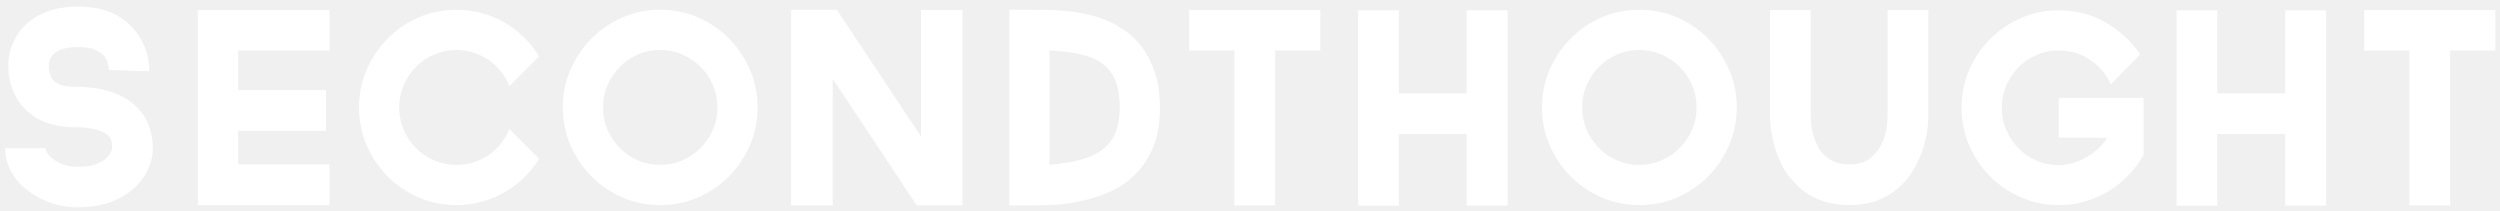
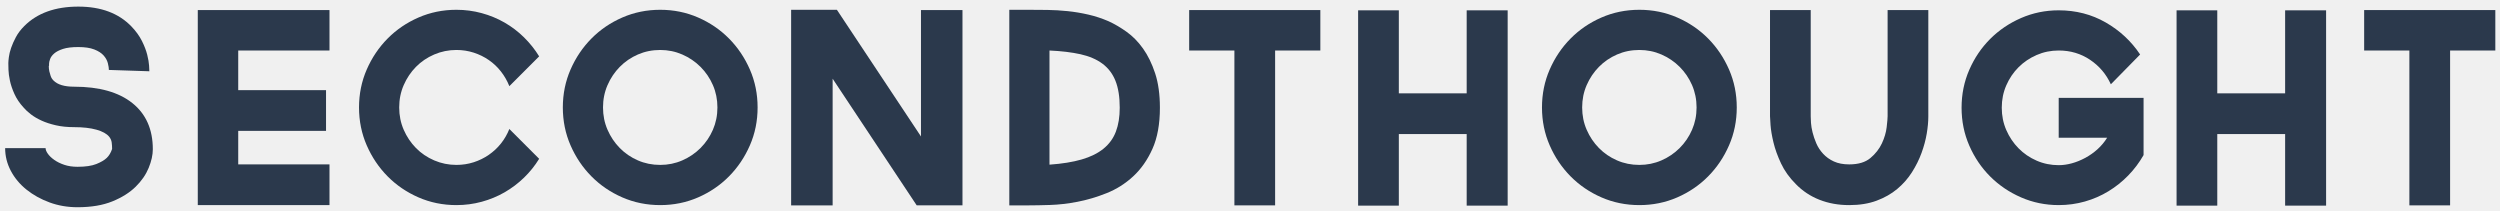
<svg xmlns="http://www.w3.org/2000/svg" version="1.1" id="Layer_1" x="0px" y="0px" width="451px" height="38px" viewBox="0 0 451 38" enable-background="new 0 0 451 38" xml:space="preserve">
  <g enable-background="new    ">
-     <path fill="#FFFFFF" d="M13.984,37.384c-1.792,0-3.472-0.288-5.04-0.864c-1.568-0.575-2.952-1.344-4.152-2.304   s-2.144-2.088-2.832-3.384c-0.688-1.296-1.032-2.664-1.032-4.104h7.296c0,0.288,0.136,0.624,0.408,1.009   c0.271,0.384,0.656,0.752,1.152,1.104c0.496,0.353,1.096,0.648,1.8,0.888c0.704,0.24,1.504,0.36,2.4,0.36   c1.44,0,2.576-0.168,3.408-0.504c0.832-0.336,1.456-0.703,1.872-1.104c0.416-0.4,0.735-0.937,0.96-1.608   c0-0.384-0.024-0.769-0.072-1.152c-0.048-0.384-0.2-0.735-0.456-1.056c-0.448-0.544-1.216-0.968-2.304-1.272   c-1.088-0.304-2.432-0.456-4.032-0.456c-1.216,0-2.312-0.111-3.288-0.336c-0.976-0.223-1.832-0.504-2.568-0.84   c-0.736-0.336-1.376-0.712-1.92-1.128C5.04,20.217,4.592,19.8,4.24,19.384c-0.705-0.768-1.248-1.575-1.632-2.424   c-0.384-0.848-0.656-1.647-0.816-2.4c-0.161-0.751-0.248-1.407-0.264-1.968c-0.016-0.56-0.024-0.968-0.024-1.224   c0-0.224,0.032-0.584,0.096-1.08C1.664,9.792,1.799,9.24,2.008,8.632c0.208-0.607,0.496-1.255,0.864-1.943   C3.239,6,3.744,5.337,4.384,4.696C6.72,2.36,9.968,1.192,14.128,1.192c4.096,0,7.296,1.199,9.6,3.6   c0.799,0.832,1.423,1.696,1.872,2.592c0.448,0.896,0.768,1.729,0.96,2.496c0.192,0.769,0.304,1.425,0.336,1.968   c0.032,0.545,0.048,0.881,0.048,1.009l-7.296-0.24v0.096c0-0.384-0.064-0.823-0.192-1.32c-0.128-0.495-0.384-0.96-0.768-1.392   s-0.944-0.792-1.68-1.08c-0.736-0.288-1.696-0.432-2.88-0.432c-1.152,0-2.072,0.112-2.76,0.336C10.68,9.048,10.151,9.32,9.784,9.64   c-0.369,0.32-0.617,0.656-0.744,1.009c-0.128,0.353-0.192,0.64-0.192,0.863v0.336L8.8,11.896c0,0.319,0.032,0.64,0.096,0.96   c0.064,0.256,0.144,0.536,0.24,0.84c0.096,0.305,0.271,0.584,0.528,0.84c0.736,0.736,1.968,1.104,3.696,1.104   c4.543,0,8.048,0.984,10.512,2.952c2.464,1.968,3.696,4.745,3.696,8.328c0,1.024-0.248,2.145-0.744,3.36   c-0.497,1.216-1.28,2.352-2.352,3.408c-1.073,1.056-2.472,1.936-4.2,2.64C18.544,37.031,16.448,37.384,13.984,37.384z" />
-     <path fill="#FFFFFF" d="M42.976,9.112v7.151h15.84v7.345h-15.84v6.048h16.464V37H35.68V1.816h23.76v7.296H42.976z" />
-     <path fill="#FFFFFF" d="M97.263,28.648c-0.768,1.248-1.68,2.384-2.736,3.407c-1.056,1.024-2.225,1.904-3.504,2.641   c-1.28,0.736-2.657,1.304-4.128,1.704c-1.472,0.4-2.992,0.6-4.56,0.6c-2.433,0-4.712-0.464-6.84-1.392   c-2.128-0.928-3.984-2.192-5.568-3.792c-1.584-1.601-2.84-3.464-3.768-5.593c-0.929-2.127-1.392-4.407-1.392-6.84   c0-2.432,0.463-4.711,1.392-6.84c0.928-2.128,2.184-3.991,3.768-5.592c1.584-1.6,3.439-2.863,5.568-3.792   c2.128-0.928,4.408-1.393,6.84-1.393c1.567,0,3.087,0.2,4.56,0.601c1.472,0.4,2.848,0.968,4.128,1.704   c1.279,0.736,2.448,1.624,3.504,2.664c1.056,1.04,1.968,2.184,2.736,3.432l-5.376,5.376c-0.384-0.96-0.888-1.84-1.512-2.64   s-1.352-1.488-2.184-2.064c-0.833-0.576-1.745-1.023-2.736-1.344c-0.992-0.319-2.032-0.48-3.12-0.48   c-1.409,0-2.745,0.272-4.008,0.816c-1.265,0.545-2.36,1.288-3.288,2.232c-0.928,0.943-1.664,2.039-2.208,3.287   c-0.544,1.248-0.816,2.593-0.816,4.032c0,1.44,0.271,2.784,0.816,4.032c0.544,1.248,1.28,2.345,2.208,3.288   c0.928,0.944,2.023,1.688,3.288,2.231c1.264,0.545,2.6,0.816,4.008,0.816c1.087,0,2.127-0.16,3.12-0.479   c0.992-0.32,1.904-0.769,2.736-1.345c0.832-0.576,1.56-1.255,2.184-2.04c0.624-0.783,1.128-1.655,1.512-2.615L97.263,28.648z" />
-     <path fill="#FFFFFF" d="M119.103,37c-2.432,0-4.712-0.464-6.84-1.392c-2.128-0.928-3.984-2.192-5.568-3.792   c-1.584-1.601-2.84-3.464-3.768-5.593c-0.929-2.127-1.392-4.407-1.392-6.84c0-2.432,0.463-4.711,1.392-6.84   c0.928-2.128,2.184-3.991,3.768-5.592c1.584-1.6,3.439-2.863,5.568-3.792c2.128-0.928,4.408-1.393,6.84-1.393   c2.432,0,4.712,0.465,6.84,1.393c2.127,0.929,3.984,2.192,5.568,3.792c1.584,1.601,2.839,3.464,3.768,5.592   c0.928,2.129,1.392,4.408,1.392,6.84c0,2.433-0.464,4.713-1.392,6.84c-0.929,2.129-2.184,3.992-3.768,5.593   c-1.584,1.6-3.44,2.864-5.568,3.792C123.815,36.536,121.535,37,119.103,37z M119.103,9.016c-1.44,0-2.784,0.272-4.032,0.816   c-1.248,0.545-2.336,1.288-3.264,2.232c-0.928,0.943-1.664,2.039-2.208,3.287c-0.544,1.248-0.816,2.593-0.816,4.032   c0,1.44,0.271,2.784,0.816,4.032c0.544,1.248,1.28,2.345,2.208,3.288c0.928,0.944,2.016,1.688,3.264,2.231   c1.248,0.545,2.592,0.816,4.032,0.816c1.408,0,2.736-0.271,3.984-0.816c1.248-0.543,2.344-1.287,3.288-2.231   c0.944-0.943,1.688-2.04,2.232-3.288c0.543-1.248,0.816-2.592,0.816-4.032c0-1.439-0.272-2.784-0.816-4.032   c-0.545-1.248-1.289-2.344-2.232-3.287c-0.944-0.944-2.04-1.688-3.288-2.232C121.839,9.288,120.511,9.016,119.103,9.016z" />
-     <path fill="#FFFFFF" d="M166.143,1.816h7.488v35.231h-8.256L150.208,14.2v22.848h-7.488V1.768h8.256l15.168,22.849V1.816z" />
-     <path fill="#FFFFFF" d="M199.983,3.832c1.056,0.479,2.136,1.112,3.24,1.896c1.104,0.785,2.095,1.793,2.976,3.024   c0.879,1.232,1.608,2.721,2.184,4.464c0.576,1.745,0.864,3.816,0.864,6.216c0,2.945-0.449,5.417-1.344,7.416   c-0.896,2.001-2.056,3.656-3.48,4.969c-1.424,1.312-3.016,2.32-4.776,3.023c-1.76,0.704-3.512,1.225-5.256,1.561   c-1.745,0.336-3.393,0.527-4.944,0.575c-1.553,0.049-2.808,0.072-3.768,0.072h-3.6V1.768h3.6c1.023,0,2.119,0.009,3.288,0.024   c1.168,0.017,2.376,0.089,3.624,0.216c1.248,0.129,2.496,0.336,3.744,0.624S198.799,3.32,199.983,3.832z M189.327,29.704   c2.271-0.16,4.208-0.472,5.808-0.937c1.6-0.463,2.911-1.111,3.936-1.943c1.024-0.832,1.768-1.855,2.232-3.072   c0.463-1.216,0.696-2.655,0.696-4.32c0-1.951-0.256-3.567-0.768-4.848c-0.512-1.279-1.296-2.312-2.352-3.096   c-1.056-0.784-2.376-1.352-3.96-1.704c-1.584-0.352-3.448-0.576-5.592-0.672V29.704z" />
-     <path fill="#FFFFFF" d="M238.19,9.112h-8.159v27.936h-7.345V9.112h-8.16V1.816h23.664V9.112z" />
-     <path fill="#FFFFFF" d="M271.982,1.864v35.231h-7.393V24.184h-12.24v12.912h-7.344V1.864h7.344V16.84h12.24V1.864H271.982z" />
-     <path fill="#FFFFFF" d="M295.742,37c-2.433,0-4.713-0.464-6.84-1.392c-2.129-0.928-3.984-2.192-5.568-3.792   c-1.584-1.601-2.84-3.464-3.768-5.593c-0.93-2.127-1.393-4.407-1.393-6.84c0-2.432,0.463-4.711,1.393-6.84   c0.928-2.128,2.184-3.991,3.768-5.592c1.584-1.6,3.439-2.863,5.568-3.792c2.127-0.928,4.407-1.393,6.84-1.393   c2.432,0,4.711,0.465,6.84,1.393c2.127,0.929,3.984,2.192,5.568,3.792c1.584,1.601,2.839,3.464,3.768,5.592   c0.928,2.129,1.393,4.408,1.393,6.84c0,2.433-0.465,4.713-1.393,6.84c-0.929,2.129-2.184,3.992-3.768,5.593   c-1.584,1.6-3.441,2.864-5.568,3.792C300.453,36.536,298.174,37,295.742,37z M295.742,9.016c-1.44,0-2.784,0.272-4.032,0.816   c-1.248,0.545-2.337,1.288-3.265,2.232c-0.928,0.943-1.664,2.039-2.207,3.287c-0.545,1.248-0.816,2.593-0.816,4.032   c0,1.44,0.271,2.784,0.816,4.032c0.543,1.248,1.279,2.345,2.207,3.288c0.928,0.944,2.017,1.688,3.265,2.231   c1.248,0.545,2.592,0.816,4.032,0.816c1.407,0,2.736-0.271,3.984-0.816c1.248-0.543,2.344-1.287,3.287-2.231   c0.943-0.943,1.688-2.04,2.232-3.288c0.543-1.248,0.816-2.592,0.816-4.032c0-1.439-0.273-2.784-0.816-4.032   c-0.545-1.248-1.289-2.344-2.232-3.287c-0.943-0.944-2.039-1.688-3.287-2.232C298.479,9.288,297.149,9.016,295.742,9.016z" />
-     <path fill="#FFFFFF" d="M347.869,1.816v19.199c0,0.929-0.096,1.961-0.287,3.097c-0.192,1.136-0.504,2.296-0.937,3.479   c-0.433,1.185-1.008,2.345-1.728,3.48c-0.721,1.136-1.608,2.144-2.664,3.023c-1.057,0.881-2.297,1.584-3.721,2.112   S335.469,37,333.613,37h-0.048c-1.92,0-3.696-0.319-5.328-0.96c-1.632-0.64-3.056-1.584-4.272-2.832   c-1.151-1.152-2.039-2.392-2.664-3.72c-0.623-1.328-1.079-2.592-1.367-3.792s-0.465-2.24-0.528-3.12   c-0.064-0.88-0.096-1.416-0.096-1.608V1.816h7.344v19.199c0,0.257,0.017,0.641,0.048,1.152c0.031,0.513,0.128,1.088,0.288,1.729   c0.16,0.64,0.384,1.296,0.673,1.968c0.287,0.672,0.695,1.296,1.223,1.872c0.529,0.575,1.177,1.04,1.945,1.392   c0.768,0.353,1.695,0.528,2.783,0.528c1.633,0,2.904-0.384,3.816-1.152c0.912-0.768,1.6-1.647,2.064-2.64   c0.463-0.992,0.751-1.968,0.863-2.929c0.111-0.96,0.168-1.615,0.168-1.968V1.816H347.869z" />
-     <path fill="#FFFFFF" d="M371.389,17.656h15.312v10.319c-0.768,1.345-1.688,2.568-2.76,3.673c-1.072,1.104-2.265,2.056-3.576,2.855   c-1.312,0.801-2.729,1.416-4.248,1.848c-1.52,0.433-3.096,0.648-4.729,0.648c-2.399,0-4.664-0.464-6.791-1.392   c-2.129-0.928-3.984-2.185-5.568-3.769s-2.84-3.439-3.768-5.567c-0.93-2.128-1.393-4.408-1.393-6.841   c0-2.431,0.463-4.711,1.393-6.84c0.928-2.128,2.184-3.983,3.768-5.567s3.439-2.84,5.568-3.769c2.127-0.928,4.392-1.392,6.791-1.392   c3.104,0,5.929,0.728,8.473,2.184c2.544,1.457,4.615,3.384,6.216,5.784l-5.28,5.376c-0.832-1.824-2.08-3.296-3.744-4.416   s-3.552-1.68-5.664-1.68c-1.408,0-2.735,0.271-3.983,0.815c-1.248,0.545-2.337,1.28-3.265,2.208   c-0.928,0.929-1.664,2.017-2.207,3.265c-0.545,1.248-0.816,2.592-0.816,4.031c0,1.44,0.271,2.784,0.816,4.032   c0.543,1.248,1.279,2.345,2.207,3.288c0.928,0.944,2.017,1.688,3.265,2.232s2.575,0.815,3.983,0.815   c0.769,0,1.561-0.111,2.377-0.336c0.815-0.224,1.623-0.552,2.424-0.983c0.799-0.433,1.535-0.952,2.208-1.561   c0.672-0.607,1.247-1.296,1.728-2.063h-8.736V17.656z" />
-     <path fill="#FFFFFF" d="M419.629,1.864v35.231h-7.392V24.184h-12.24v12.912h-7.344V1.864h7.344V16.84h12.24V1.864H419.629z" />
-     <path fill="#FFFFFF" d="M450.157,9.112h-8.159v27.936h-7.345V9.112h-8.16V1.816h23.664V9.112z" />
+     <path fill="#2b394c" d="M13.984,37.384c-1.792,0-3.472-0.288-5.04-0.864c-1.568-0.575-2.952-1.344-4.152-2.304   s-2.144-2.088-2.832-3.384c-0.688-1.296-1.032-2.664-1.032-4.104h7.296c0,0.288,0.136,0.624,0.408,1.009   c0.271,0.384,0.656,0.752,1.152,1.104c0.496,0.353,1.096,0.648,1.8,0.888c0.704,0.24,1.504,0.36,2.4,0.36   c1.44,0,2.576-0.168,3.408-0.504c0.832-0.336,1.456-0.703,1.872-1.104c0.416-0.4,0.735-0.937,0.96-1.608   c0-0.384-0.024-0.769-0.072-1.152c-0.048-0.384-0.2-0.735-0.456-1.056c-0.448-0.544-1.216-0.968-2.304-1.272   c-1.088-0.304-2.432-0.456-4.032-0.456c-1.216,0-2.312-0.111-3.288-0.336c-0.976-0.223-1.832-0.504-2.568-0.84   c-0.736-0.336-1.376-0.712-1.92-1.128C5.04,20.217,4.592,19.8,4.24,19.384c-0.705-0.768-1.248-1.575-1.632-2.424   c-0.384-0.848-0.656-1.647-0.816-2.4c-0.161-0.751-0.248-1.407-0.264-1.968c-0.016-0.56-0.024-0.968-0.024-1.224   c0-0.224,0.032-0.584,0.096-1.08C1.664,9.792,1.799,9.24,2.008,8.632c0.208-0.607,0.496-1.255,0.864-1.943   C3.239,6,3.744,5.337,4.384,4.696C6.72,2.36,9.968,1.192,14.128,1.192c4.096,0,7.296,1.199,9.6,3.6   c0.799,0.832,1.423,1.696,1.872,2.592c0.448,0.896,0.768,1.729,0.96,2.496c0.192,0.769,0.304,1.425,0.336,1.968   c0.032,0.545,0.048,0.881,0.048,1.009l-7.296-0.24v0.096c0-0.384-0.064-0.823-0.192-1.32c-0.128-0.495-0.384-0.96-0.768-1.392   s-0.944-0.792-1.68-1.08c-0.736-0.288-1.696-0.432-2.88-0.432c-1.152,0-2.072,0.112-2.76,0.336C10.68,9.048,10.151,9.32,9.784,9.64   c-0.369,0.32-0.617,0.656-0.744,1.009c-0.128,0.353-0.192,0.64-0.192,0.863v0.336L8.8,11.896c0,0.319,0.032,0.64,0.096,0.96   c0.064,0.256,0.144,0.536,0.24,0.84c0.096,0.305,0.271,0.584,0.528,0.84c0.736,0.736,1.968,1.104,3.696,1.104   c4.543,0,8.048,0.984,10.512,2.952c2.464,1.968,3.696,4.745,3.696,8.328c0,1.024-0.248,2.145-0.744,3.36   c-0.497,1.216-1.28,2.352-2.352,3.408c-1.073,1.056-2.472,1.936-4.2,2.64C18.544,37.031,16.448,37.384,13.984,37.384z" />
+     <path fill="#2b394c" d="M42.976,9.112v7.151h15.84v7.345h-15.84v6.048h16.464V37H35.68V1.816h23.76v7.296H42.976z" />
+     <path fill="#2b394c" d="M97.263,28.648c-0.768,1.248-1.68,2.384-2.736,3.407c-1.056,1.024-2.225,1.904-3.504,2.641   c-1.28,0.736-2.657,1.304-4.128,1.704c-1.472,0.4-2.992,0.6-4.56,0.6c-2.433,0-4.712-0.464-6.84-1.392   c-2.128-0.928-3.984-2.192-5.568-3.792c-1.584-1.601-2.84-3.464-3.768-5.593c-0.929-2.127-1.392-4.407-1.392-6.84   c0-2.432,0.463-4.711,1.392-6.84c0.928-2.128,2.184-3.991,3.768-5.592c1.584-1.6,3.439-2.863,5.568-3.792   c2.128-0.928,4.408-1.393,6.84-1.393c1.567,0,3.087,0.2,4.56,0.601c1.472,0.4,2.848,0.968,4.128,1.704   c1.279,0.736,2.448,1.624,3.504,2.664c1.056,1.04,1.968,2.184,2.736,3.432l-5.376,5.376c-0.384-0.96-0.888-1.84-1.512-2.64   s-1.352-1.488-2.184-2.064c-0.833-0.576-1.745-1.023-2.736-1.344c-0.992-0.319-2.032-0.48-3.12-0.48   c-1.409,0-2.745,0.272-4.008,0.816c-1.265,0.545-2.36,1.288-3.288,2.232c-0.928,0.943-1.664,2.039-2.208,3.287   c-0.544,1.248-0.816,2.593-0.816,4.032c0,1.44,0.271,2.784,0.816,4.032c0.544,1.248,1.28,2.345,2.208,3.288   c0.928,0.944,2.023,1.688,3.288,2.231c1.264,0.545,2.6,0.816,4.008,0.816c1.087,0,2.127-0.16,3.12-0.479   c0.992-0.32,1.904-0.769,2.736-1.345c0.832-0.576,1.56-1.255,2.184-2.04c0.624-0.783,1.128-1.655,1.512-2.615L97.263,28.648z" />
+     <path fill="#2b394c" d="M119.103,37c-2.432,0-4.712-0.464-6.84-1.392c-2.128-0.928-3.984-2.192-5.568-3.792   c-1.584-1.601-2.84-3.464-3.768-5.593c-0.929-2.127-1.392-4.407-1.392-6.84c0-2.432,0.463-4.711,1.392-6.84   c0.928-2.128,2.184-3.991,3.768-5.592c1.584-1.6,3.439-2.863,5.568-3.792c2.128-0.928,4.408-1.393,6.84-1.393   c2.432,0,4.712,0.465,6.84,1.393c2.127,0.929,3.984,2.192,5.568,3.792c1.584,1.601,2.839,3.464,3.768,5.592   c0.928,2.129,1.392,4.408,1.392,6.84c0,2.433-0.464,4.713-1.392,6.84c-0.929,2.129-2.184,3.992-3.768,5.593   c-1.584,1.6-3.44,2.864-5.568,3.792C123.815,36.536,121.535,37,119.103,37z M119.103,9.016c-1.44,0-2.784,0.272-4.032,0.816   c-1.248,0.545-2.336,1.288-3.264,2.232c-0.928,0.943-1.664,2.039-2.208,3.287c-0.544,1.248-0.816,2.593-0.816,4.032   c0,1.44,0.271,2.784,0.816,4.032c0.544,1.248,1.28,2.345,2.208,3.288c0.928,0.944,2.016,1.688,3.264,2.231   c1.248,0.545,2.592,0.816,4.032,0.816c1.408,0,2.736-0.271,3.984-0.816c1.248-0.543,2.344-1.287,3.288-2.231   c0.944-0.943,1.688-2.04,2.232-3.288c0.543-1.248,0.816-2.592,0.816-4.032c0-1.439-0.272-2.784-0.816-4.032   c-0.545-1.248-1.289-2.344-2.232-3.287c-0.944-0.944-2.04-1.688-3.288-2.232C121.839,9.288,120.511,9.016,119.103,9.016z" />
+     <path fill="#2b394c" d="M166.143,1.816h7.488v35.231h-8.256L150.208,14.2v22.848h-7.488V1.768h8.256l15.168,22.849V1.816z" />
+     <path fill="#2b394c" d="M199.983,3.832c1.056,0.479,2.136,1.112,3.24,1.896c1.104,0.785,2.095,1.793,2.976,3.024   c0.879,1.232,1.608,2.721,2.184,4.464c0.576,1.745,0.864,3.816,0.864,6.216c0,2.945-0.449,5.417-1.344,7.416   c-0.896,2.001-2.056,3.656-3.48,4.969c-1.424,1.312-3.016,2.32-4.776,3.023c-1.76,0.704-3.512,1.225-5.256,1.561   c-1.745,0.336-3.393,0.527-4.944,0.575c-1.553,0.049-2.808,0.072-3.768,0.072h-3.6V1.768h3.6c1.023,0,2.119,0.009,3.288,0.024   c1.168,0.017,2.376,0.089,3.624,0.216c1.248,0.129,2.496,0.336,3.744,0.624S198.799,3.32,199.983,3.832z M189.327,29.704   c2.271-0.16,4.208-0.472,5.808-0.937c1.6-0.463,2.911-1.111,3.936-1.943c1.024-0.832,1.768-1.855,2.232-3.072   c0.463-1.216,0.696-2.655,0.696-4.32c0-1.951-0.256-3.567-0.768-4.848c-0.512-1.279-1.296-2.312-2.352-3.096   c-1.056-0.784-2.376-1.352-3.96-1.704c-1.584-0.352-3.448-0.576-5.592-0.672V29.704z" />
+     <path fill="#2b394c" d="M238.19,9.112h-8.159v27.936h-7.345V9.112h-8.16V1.816h23.664V9.112z" />
+     <path fill="#2b394c" d="M271.982,1.864v35.231h-7.393V24.184h-12.24v12.912h-7.344V1.864h7.344V16.84h12.24V1.864H271.982z" />
+     <path fill="#2b394c" d="M295.742,37c-2.433,0-4.713-0.464-6.84-1.392c-2.129-0.928-3.984-2.192-5.568-3.792   c-1.584-1.601-2.84-3.464-3.768-5.593c-0.93-2.127-1.393-4.407-1.393-6.84c0-2.432,0.463-4.711,1.393-6.84   c0.928-2.128,2.184-3.991,3.768-5.592c1.584-1.6,3.439-2.863,5.568-3.792c2.127-0.928,4.407-1.393,6.84-1.393   c2.432,0,4.711,0.465,6.84,1.393c2.127,0.929,3.984,2.192,5.568,3.792c1.584,1.601,2.839,3.464,3.768,5.592   c0.928,2.129,1.393,4.408,1.393,6.84c0,2.433-0.465,4.713-1.393,6.84c-0.929,2.129-2.184,3.992-3.768,5.593   c-1.584,1.6-3.441,2.864-5.568,3.792C300.453,36.536,298.174,37,295.742,37z M295.742,9.016c-1.44,0-2.784,0.272-4.032,0.816   c-1.248,0.545-2.337,1.288-3.265,2.232c-0.928,0.943-1.664,2.039-2.207,3.287c-0.545,1.248-0.816,2.593-0.816,4.032   c0,1.44,0.271,2.784,0.816,4.032c0.543,1.248,1.279,2.345,2.207,3.288c0.928,0.944,2.017,1.688,3.265,2.231   c1.248,0.545,2.592,0.816,4.032,0.816c1.407,0,2.736-0.271,3.984-0.816c1.248-0.543,2.344-1.287,3.287-2.231   c0.943-0.943,1.688-2.04,2.232-3.288c0.543-1.248,0.816-2.592,0.816-4.032c0-1.439-0.273-2.784-0.816-4.032   c-0.545-1.248-1.289-2.344-2.232-3.287c-0.943-0.944-2.039-1.688-3.287-2.232C298.479,9.288,297.149,9.016,295.742,9.016z" />
+     <path fill="#2b394c" d="M347.869,1.816v19.199c0,0.929-0.096,1.961-0.287,3.097c-0.192,1.136-0.504,2.296-0.937,3.479   c-0.433,1.185-1.008,2.345-1.728,3.48c-0.721,1.136-1.608,2.144-2.664,3.023c-1.057,0.881-2.297,1.584-3.721,2.112   S335.469,37,333.613,37h-0.048c-1.92,0-3.696-0.319-5.328-0.96c-1.632-0.64-3.056-1.584-4.272-2.832   c-1.151-1.152-2.039-2.392-2.664-3.72c-0.623-1.328-1.079-2.592-1.367-3.792s-0.465-2.24-0.528-3.12   c-0.064-0.88-0.096-1.416-0.096-1.608V1.816h7.344v19.199c0,0.257,0.017,0.641,0.048,1.152c0.031,0.513,0.128,1.088,0.288,1.729   c0.16,0.64,0.384,1.296,0.673,1.968c0.287,0.672,0.695,1.296,1.223,1.872c0.529,0.575,1.177,1.04,1.945,1.392   c0.768,0.353,1.695,0.528,2.783,0.528c1.633,0,2.904-0.384,3.816-1.152c0.912-0.768,1.6-1.647,2.064-2.64   c0.463-0.992,0.751-1.968,0.863-2.929c0.111-0.96,0.168-1.615,0.168-1.968V1.816H347.869z" />
+     <path fill="#2b394c" d="M371.389,17.656h15.312v10.319c-0.768,1.345-1.688,2.568-2.76,3.673c-1.072,1.104-2.265,2.056-3.576,2.855   c-1.312,0.801-2.729,1.416-4.248,1.848c-1.52,0.433-3.096,0.648-4.729,0.648c-2.399,0-4.664-0.464-6.791-1.392   c-2.129-0.928-3.984-2.185-5.568-3.769s-2.84-3.439-3.768-5.567c-0.93-2.128-1.393-4.408-1.393-6.841   c0-2.431,0.463-4.711,1.393-6.84c0.928-2.128,2.184-3.983,3.768-5.567s3.439-2.84,5.568-3.769c2.127-0.928,4.392-1.392,6.791-1.392   c3.104,0,5.929,0.728,8.473,2.184c2.544,1.457,4.615,3.384,6.216,5.784l-5.28,5.376c-0.832-1.824-2.08-3.296-3.744-4.416   s-3.552-1.68-5.664-1.68c-1.408,0-2.735,0.271-3.983,0.815c-1.248,0.545-2.337,1.28-3.265,2.208   c-0.928,0.929-1.664,2.017-2.207,3.265c-0.545,1.248-0.816,2.592-0.816,4.031c0,1.44,0.271,2.784,0.816,4.032   c0.543,1.248,1.279,2.345,2.207,3.288c0.928,0.944,2.017,1.688,3.265,2.232s2.575,0.815,3.983,0.815   c0.769,0,1.561-0.111,2.377-0.336c0.815-0.224,1.623-0.552,2.424-0.983c0.799-0.433,1.535-0.952,2.208-1.561   c0.672-0.607,1.247-1.296,1.728-2.063h-8.736V17.656z" />
+     <path fill="#2b394c" d="M419.629,1.864v35.231h-7.392V24.184h-12.24v12.912h-7.344V1.864h7.344V16.84h12.24V1.864H419.629z" />
+     <path fill="#2b394c" d="M450.157,9.112h-8.159v27.936h-7.345V9.112h-8.16V1.816h23.664V9.112z" />
  </g>
</svg>
